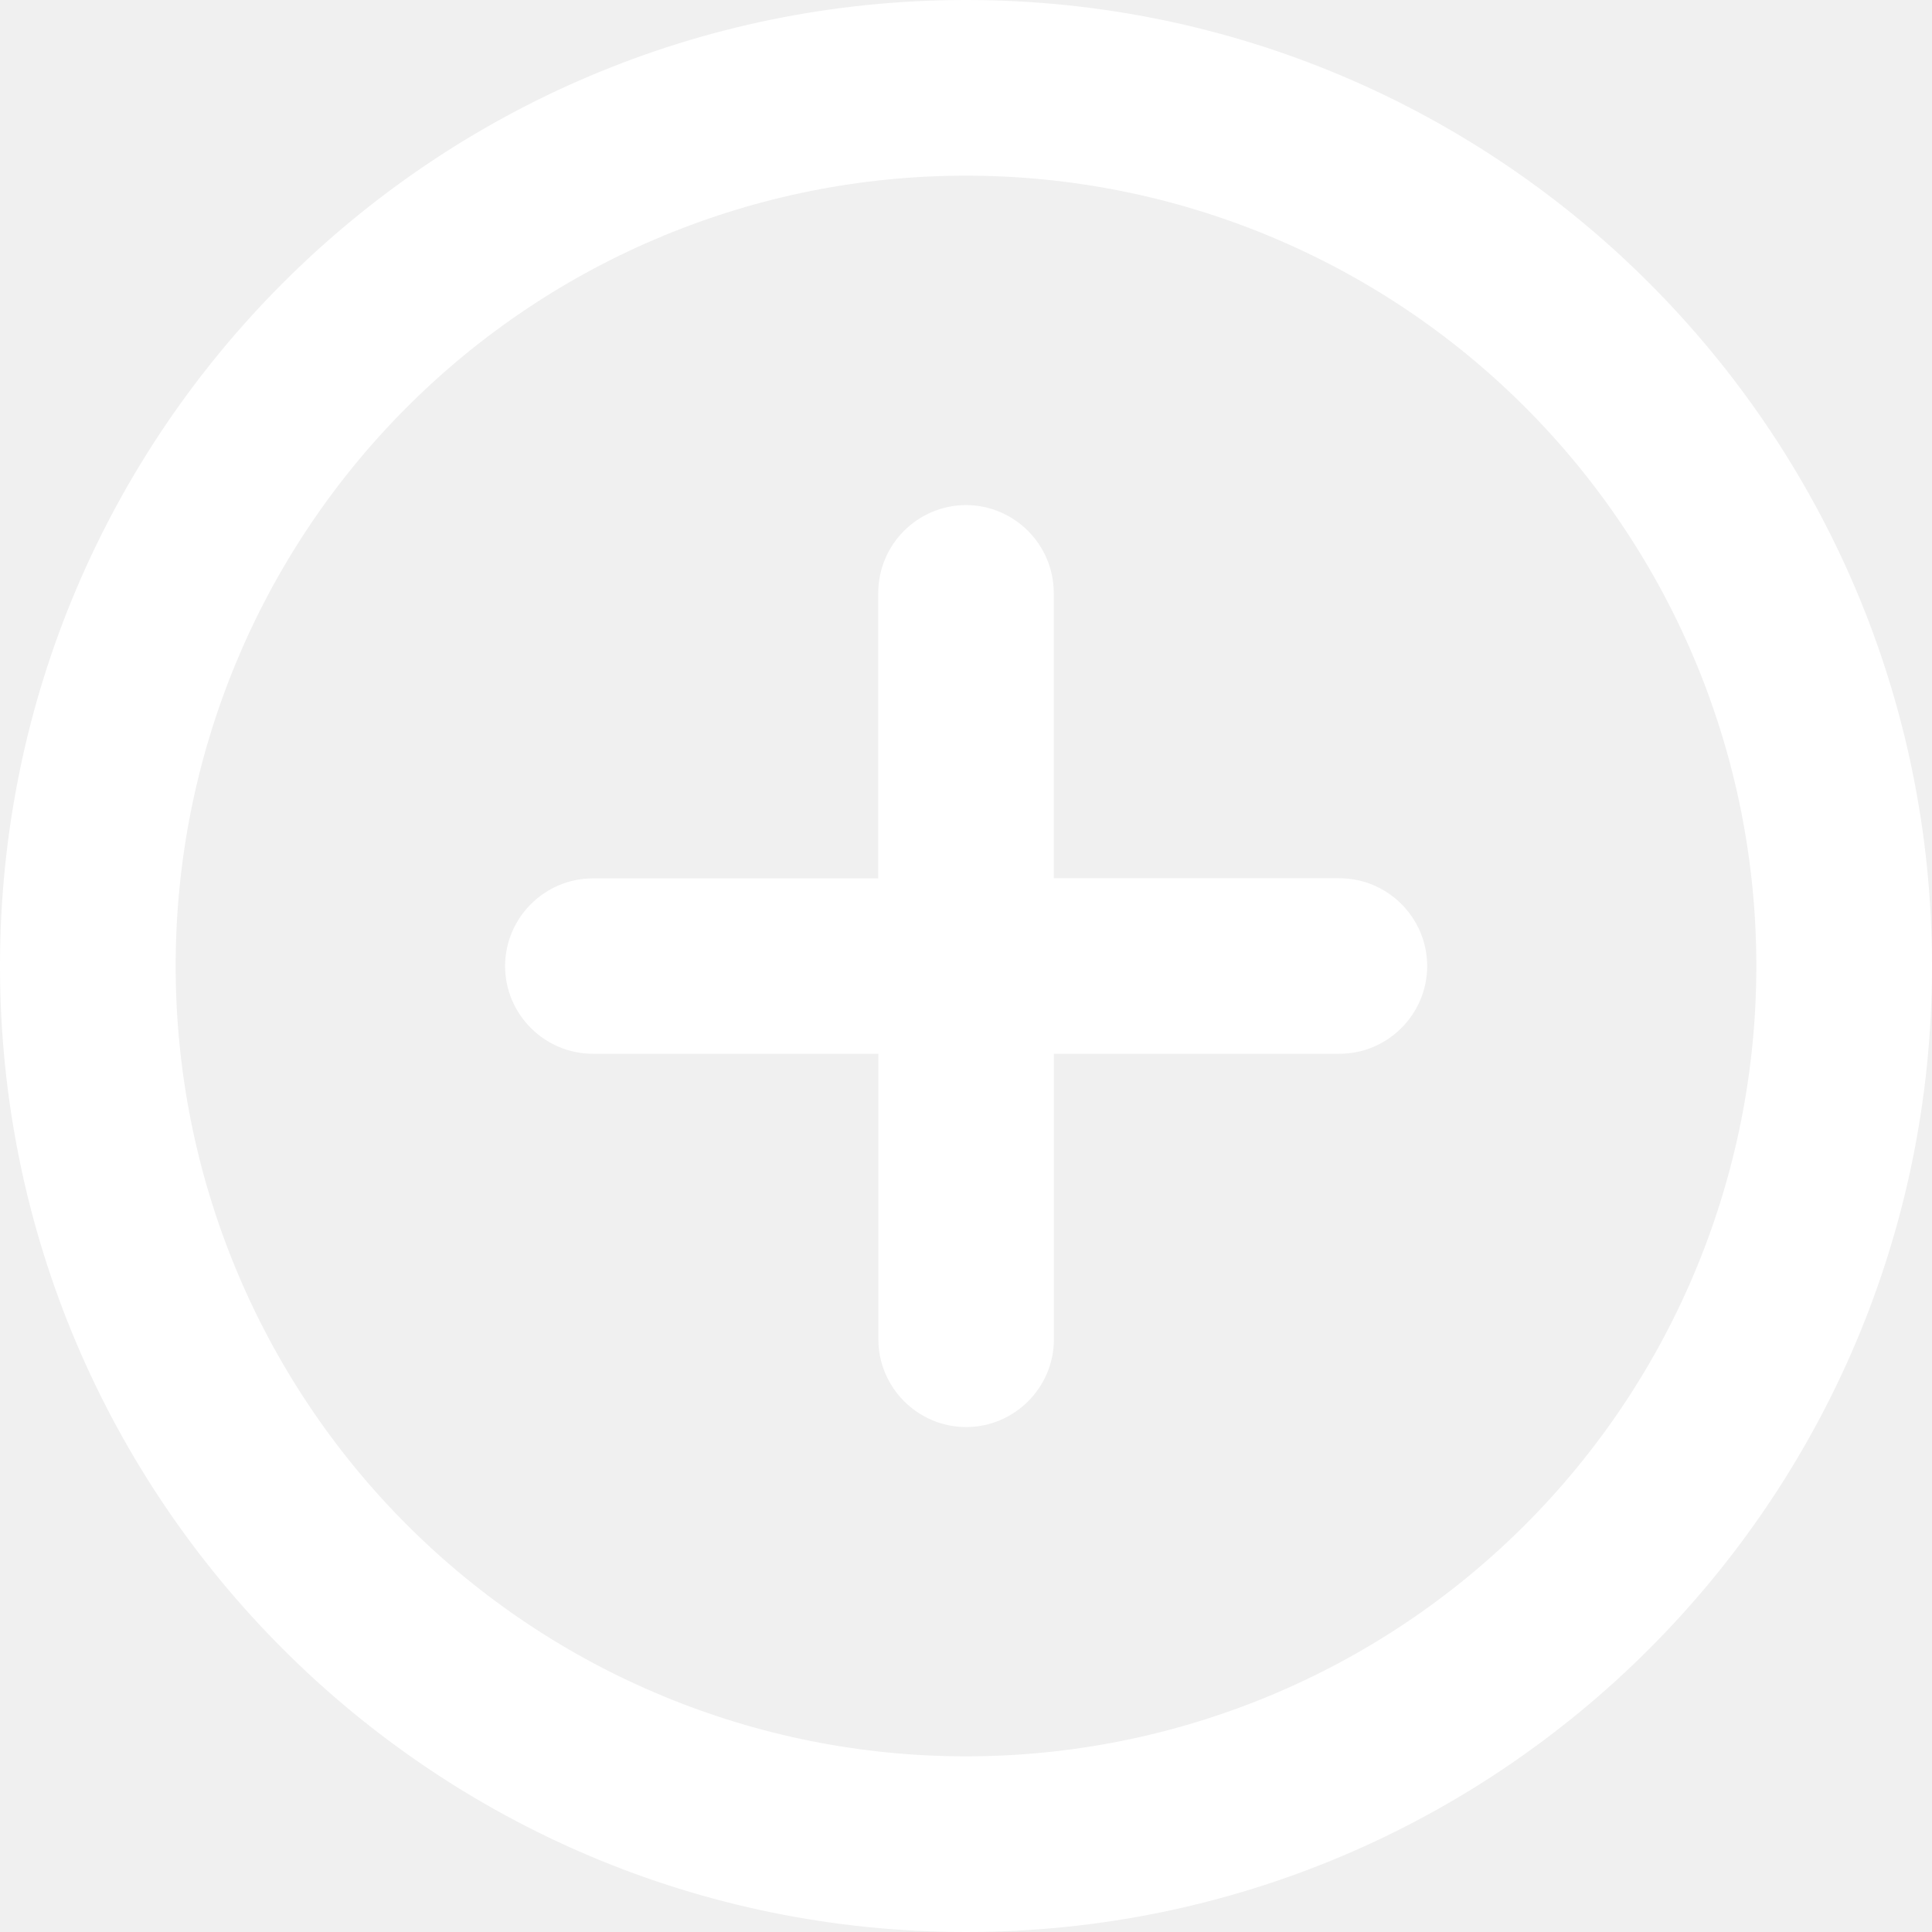
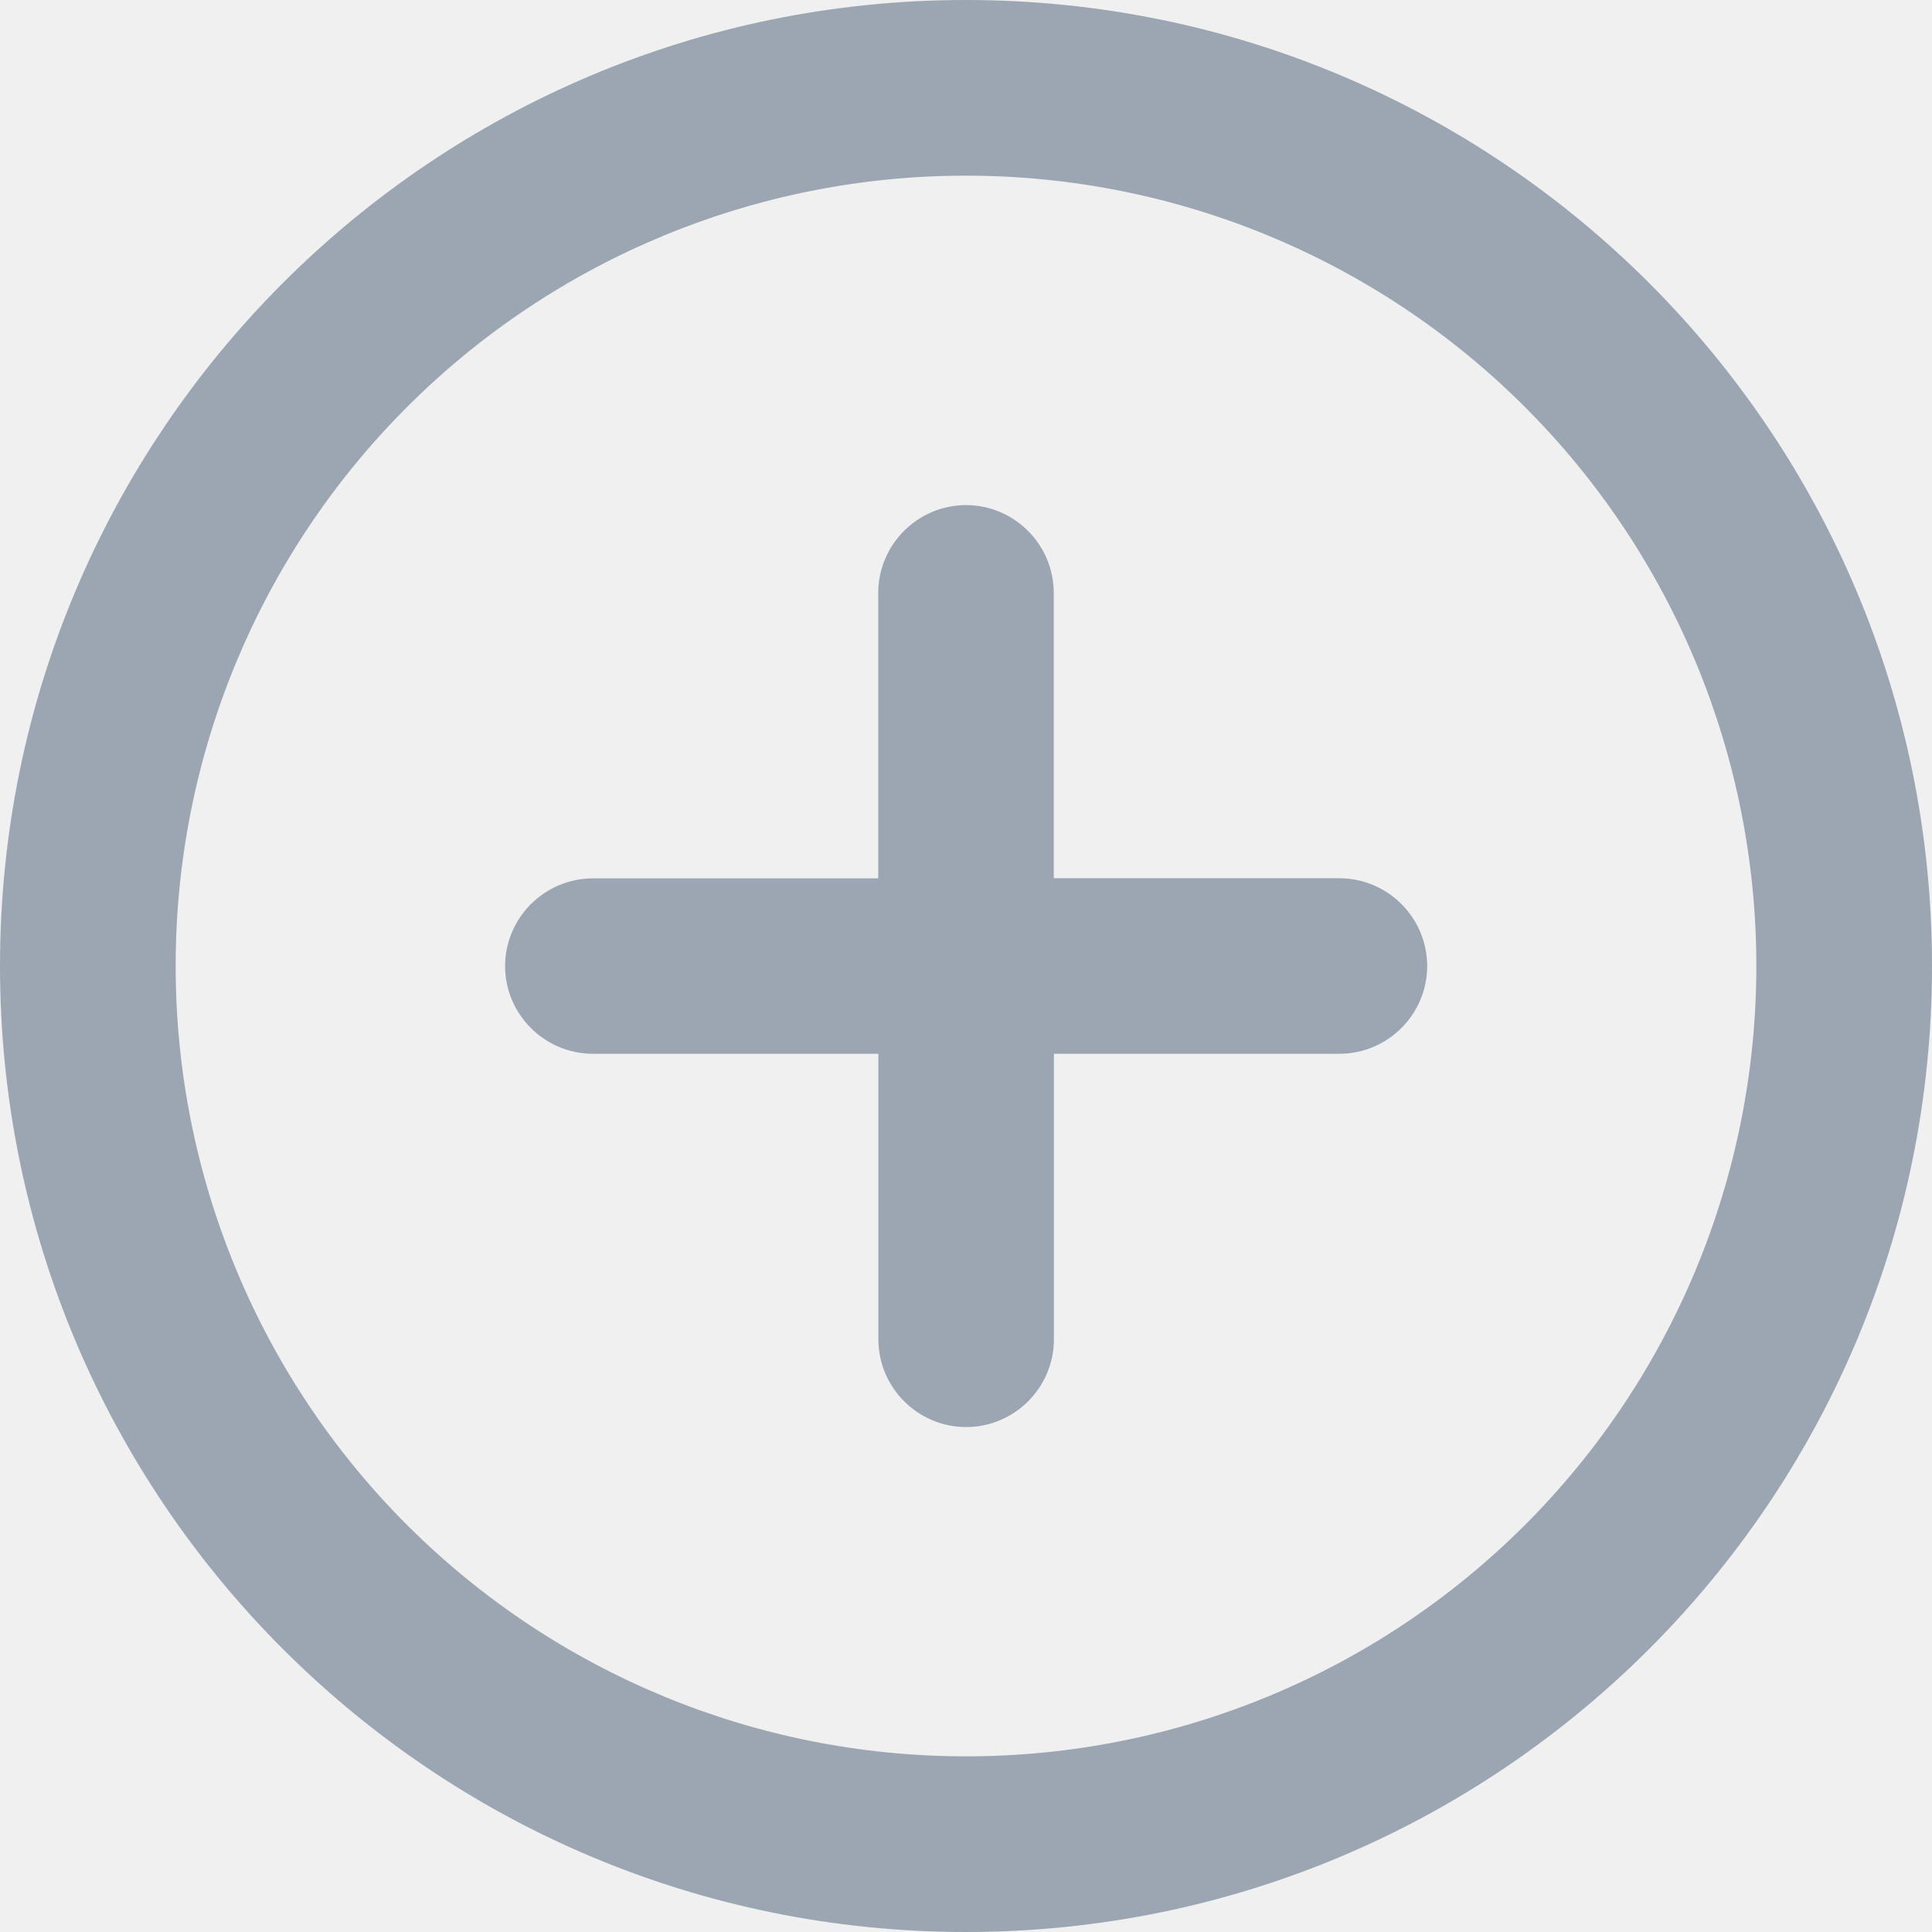
<svg xmlns="http://www.w3.org/2000/svg" width="14" height="14" viewBox="0 0 14 14">
  <g fill="none" fill-rule="evenodd">
    <path fill="none" d="M0 0h14v14H0z" />
-     <path fill="#fff" fill-rule="nonzero" d="M7 0a7 7 0 1 0 0 14A7 7 0 0 0 7 0zm0 12.727A5.724 5.724 0 0 1 1.273 7 5.724 5.724 0 0 1 7 1.273 5.724 5.724 0 0 1 12.727 7 5.724 5.724 0 0 1 7 12.727z" />
-     <path fill="#fff" fill-rule="nonzero" d="M9.705 6.364H7.636V4.295A.638.638 0 0 0 7 3.66a.638.638 0 0 0-.636.636v2.069H4.295A.638.638 0 0 0 3.66 7c0 .35.286.636.636.636h2.069v2.069c0 .35.286.636.636.636.35 0 .636-.286.636-.636V7.636h2.069c.35 0 .636-.286.636-.636a.638.638 0 0 0-.636-.636z" />
+     <path fill="#9BA6B2" fill-rule="nonzero" d="M7 0a7 7 0 1 0 0 14A7 7 0 0 0 7 0zm0 12.727A5.724 5.724 0 0 1 1.273 7 5.724 5.724 0 0 1 7 1.273 5.724 5.724 0 0 1 12.727 7 5.724 5.724 0 0 1 7 12.727z" />
+     <path fill="#9BA6B2" fill-rule="nonzero" d="M9.705 6.364H7.636V4.295A.638.638 0 0 0 7 3.66a.638.638 0 0 0-.636.636v2.069H4.295A.638.638 0 0 0 3.66 7c0 .35.286.636.636.636h2.069v2.069c0 .35.286.636.636.636.35 0 .636-.286.636-.636V7.636h2.069c.35 0 .636-.286.636-.636a.638.638 0 0 0-.636-.636z" />
  </g>
</svg>
